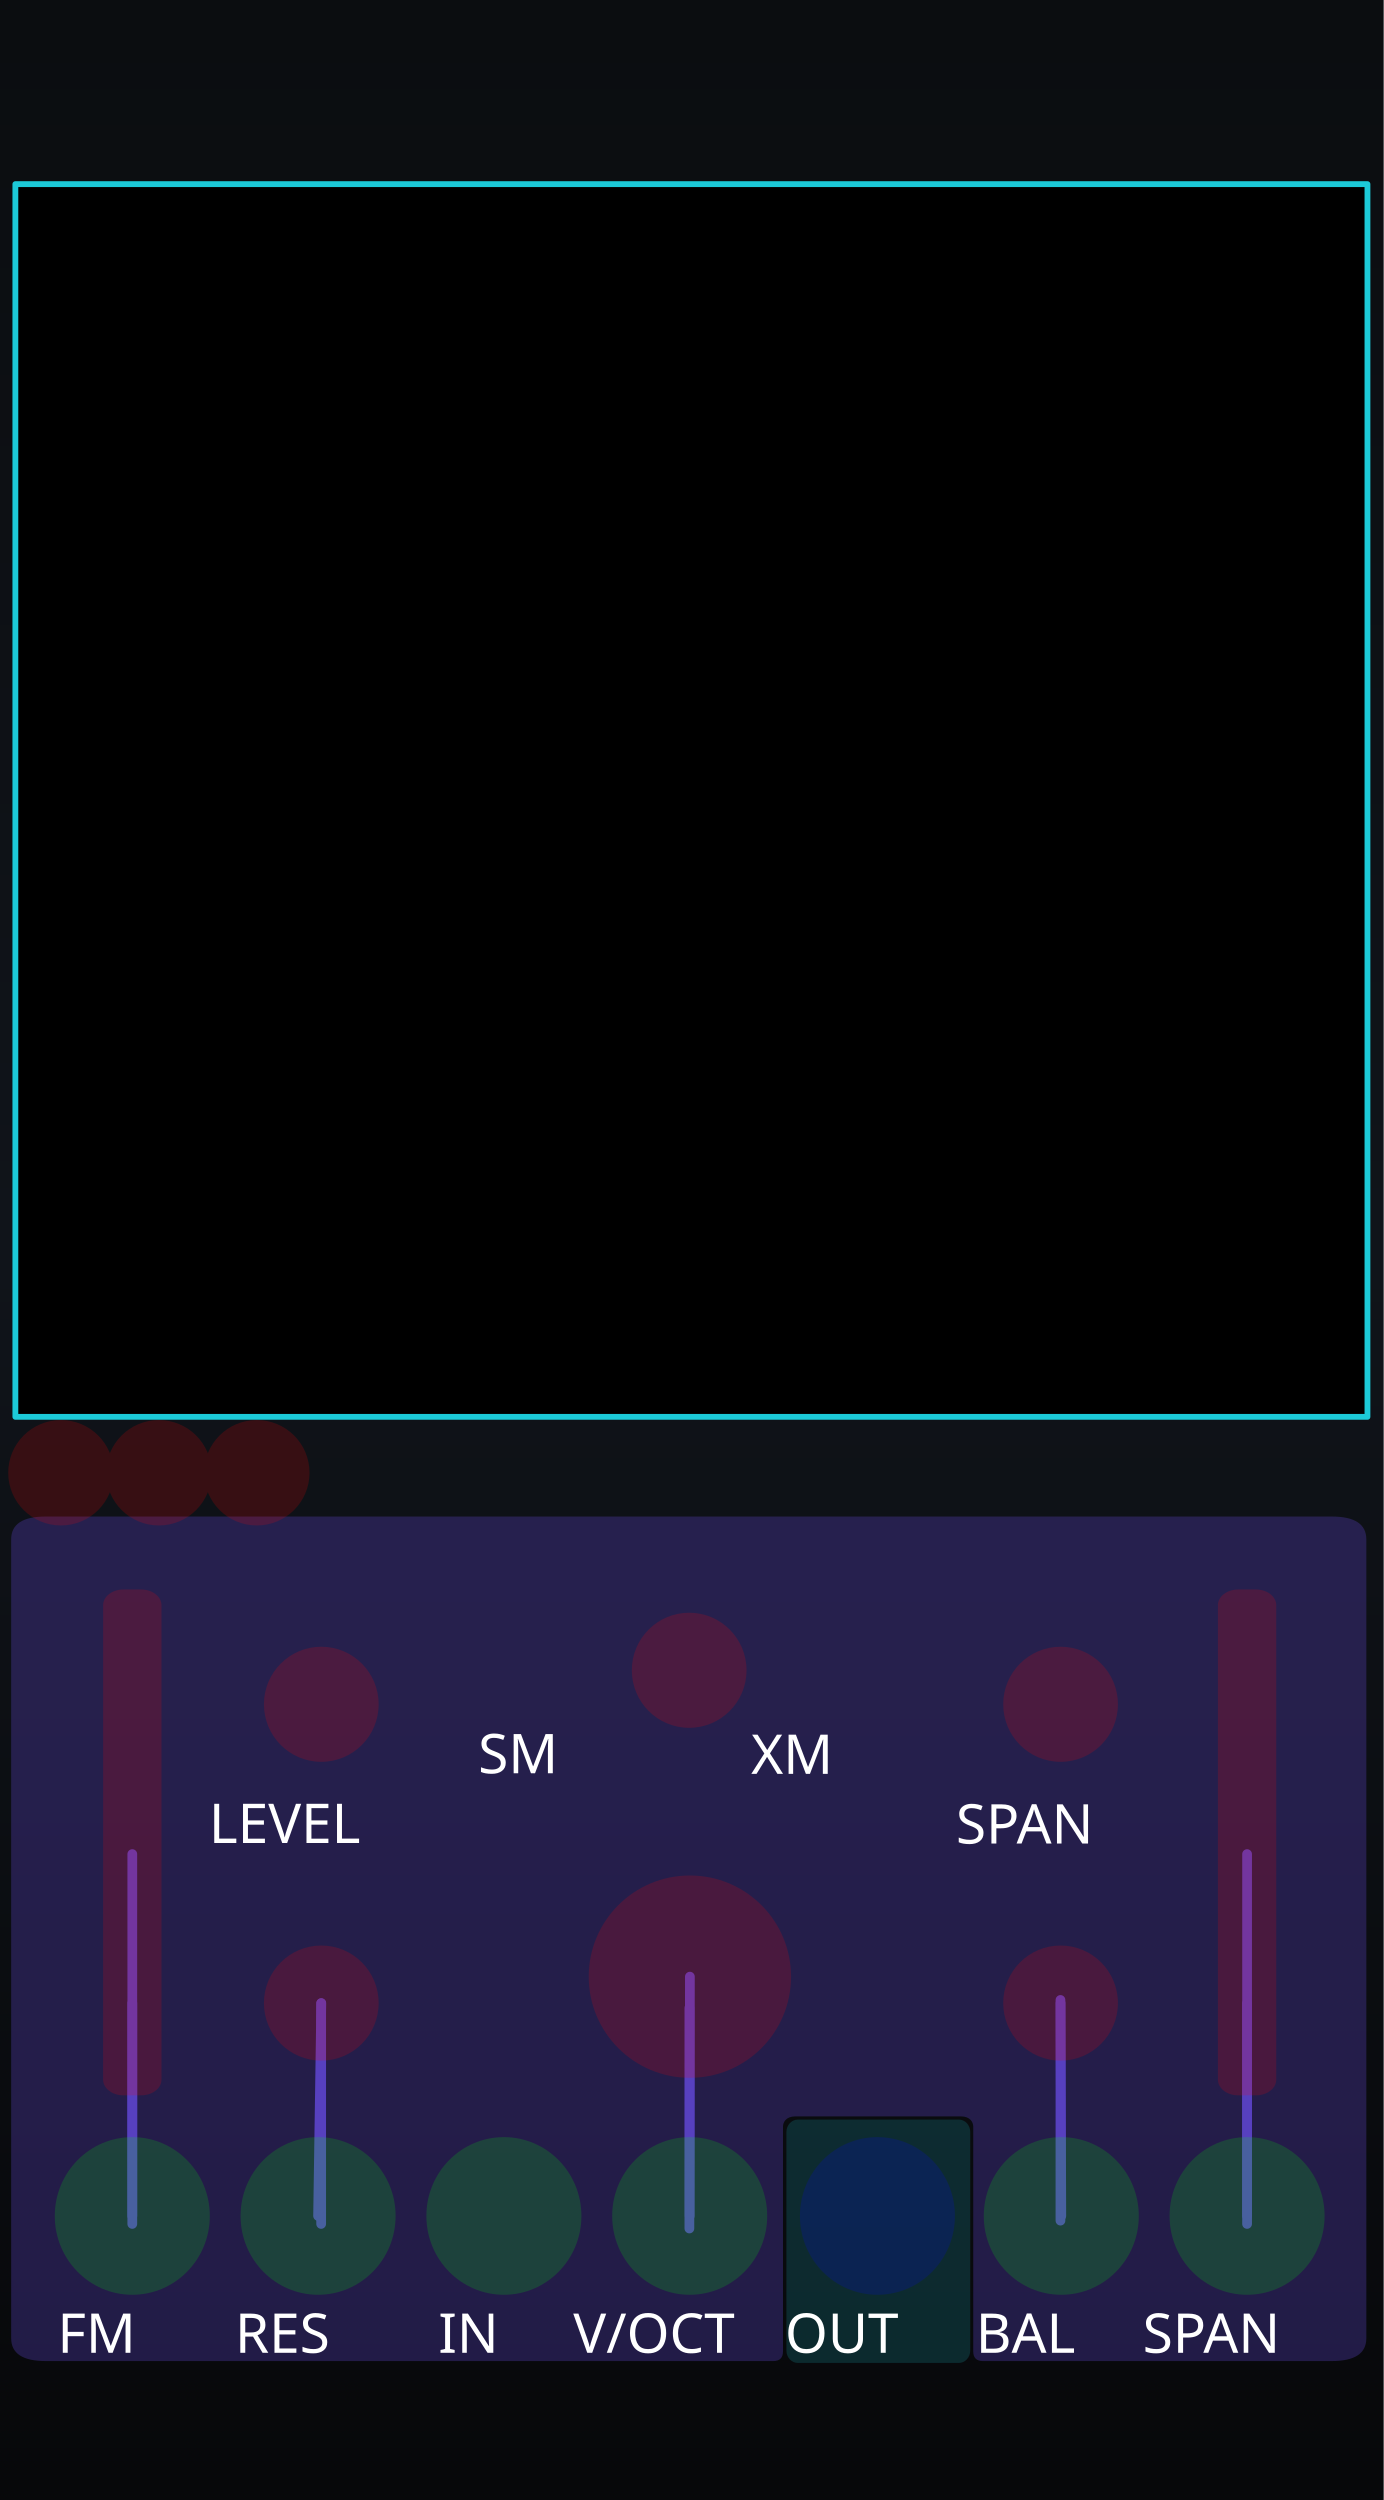
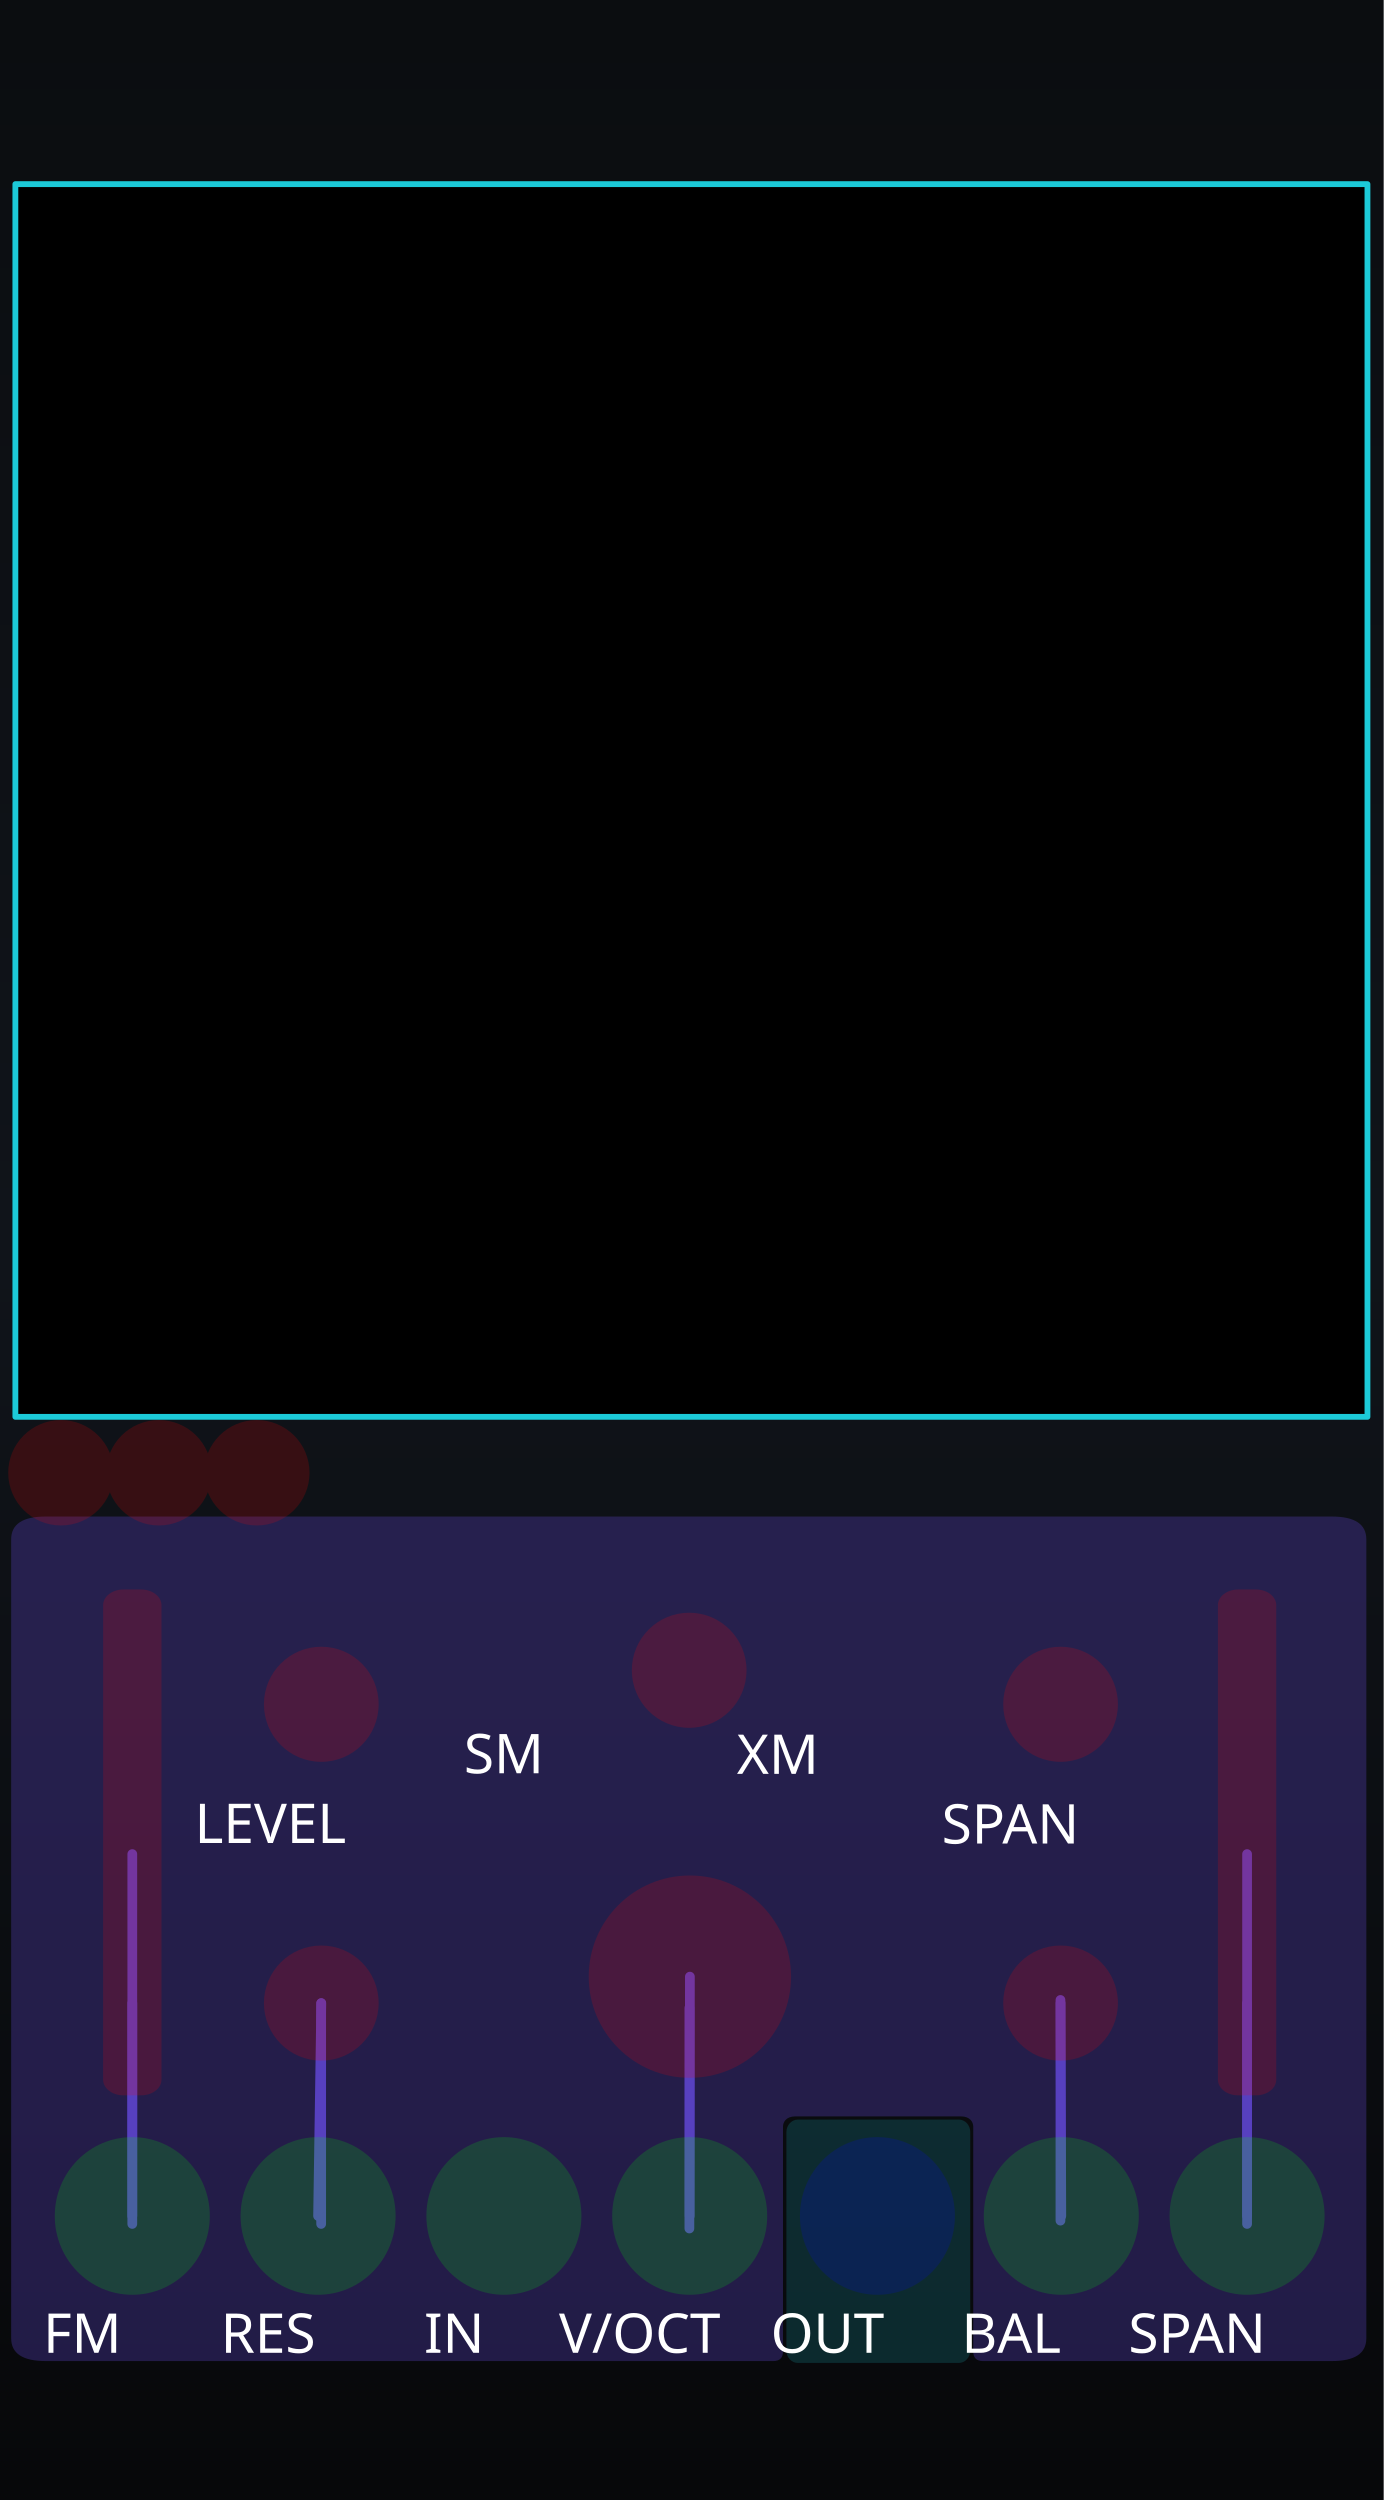
<svg xmlns="http://www.w3.org/2000/svg" xmlns:xlink="http://www.w3.org/1999/xlink" version="1.2" width="71.12mm" height="128.5mm" viewBox="0 0 7112 12850" preserveAspectRatio="xMidYMid" fill-rule="evenodd" stroke-width="28.222" stroke-linejoin="round" xml:space="preserve" id="svg488">
  <defs id="defs1">
    <linearGradient id="linearGradient22">
      <stop style="stop-color:#7a5cff;stop-opacity:1;" offset="0" id="stop22" />
      <stop style="stop-color:#1cccd9;stop-opacity:1;" offset="1" id="stop23" />
    </linearGradient>
    <linearGradient id="linearGradient20">
      <stop style="stop-color:#795cff;stop-opacity:1;" offset="0" id="stop20" />
      <stop style="stop-color:#1cccd9;stop-opacity:1;" offset="1" id="stop21" />
    </linearGradient>
    <linearGradient id="linearGradient16" x1="0" y1="0" x2="0" y2="1">
      <stop offset="0" stop-color="#1ccad8" stop-opacity="0.65" id="stop15" style="stop-color:#1ccad8;stop-opacity:1;" />
      <stop offset="1" stop-color="#7a5cff" stop-opacity="0.65" id="stop16" style="stop-color:#7a5cff;stop-opacity:1;" />
    </linearGradient>
    <linearGradient id="linearGradient14" x1="0" y1="0" x2="0" y2="1">
      <stop offset="0" stop-color="#1ccad8" stop-opacity="0.65" id="stop13" style="stop-color:#1ccad8;stop-opacity:1;" />
      <stop offset="1" stop-color="#7a5cff" stop-opacity="0.65" id="stop14" style="stop-color:#7a5cff;stop-opacity:1;" />
    </linearGradient>
    <linearGradient id="linearGradient12" x1="0" y1="0" x2="0" y2="1">
      <stop offset="0" stop-color="#1ccad8" stop-opacity="0.65" id="stop11" style="stop-color:#6140bf;stop-opacity:1;" />
      <stop offset="1" stop-color="#7a5cff" stop-opacity="0.65" id="stop12" />
    </linearGradient>
    <linearGradient id="bgGrad" x1="1108.886" y1="886.881" x2="1108.886" y2="12348.43" gradientTransform="matrix(0.6225417,0,0,1.124423,295.8546,0)" gradientUnits="userSpaceOnUse">
      <stop offset="0%" stop-color="#0b0d10" id="stop1" />
      <stop offset="50%" stop-color="#10141a" id="stop2" />
      <stop offset="100%" stop-color="#07080a" id="stop3" />
    </linearGradient>
    <linearGradient id="panelSheen" x1="1258.49" y1="999.764" x2="1258.49" y2="12199.481" gradientTransform="scale(0.8869218,1.127495)" gradientUnits="userSpaceOnUse">
      <stop offset="0%" stop-color="#ffffff" stop-opacity="0.1" id="stop4" />
      <stop offset="15%" stop-color="#ffffff" stop-opacity="0.02" id="stop5" />
      <stop offset="50%" stop-color="#ffffff" stop-opacity="0.0" id="stop6" />
      <stop offset="85%" stop-color="#ffffff" stop-opacity="0.02" id="stop7" />
      <stop offset="100%" stop-color="#ffffff" stop-opacity="0.1" id="stop8" />
    </linearGradient>
    <linearGradient id="accentGrad" x1="0" y1="0" x2="0" y2="1">
      <stop offset="0%" stop-color="#1ccad8" stop-opacity="0.65" id="stop9" />
      <stop offset="100%" stop-color="#7a5cff" stop-opacity="0.65" id="stop10" />
    </linearGradient>
    <linearGradient id="oceanWaveGrad" x1="0" y1="0" x2="1" y2="1" gradientUnits="objectBoundingBox">
      <stop offset="0%" stop-color="#55dbff" id="stop_wave_1" />
      <stop offset="55%" stop-color="#1496df" id="stop_wave_2" />
      <stop offset="100%" stop-color="#182682" id="stop_wave_3" />
    </linearGradient>
    <linearGradient xlink:href="#oceanWaveGrad" id="linearGradient10" gradientUnits="userSpaceOnUse" x1="-323.577" y1="-103.933" x2="723.812" y2="943.456" gradientTransform="matrix(-1.435811,0,0,0.6964705,8750,12953.568)" />
    <linearGradient xlink:href="#oceanWaveGrad" id="linearGradient11" gradientUnits="userSpaceOnUse" x1="-323.577" y1="-103.933" x2="723.812" y2="943.456" gradientTransform="matrix(1.435811,0,0,0.6964705,3420,12953.568)" />
    <linearGradient xlink:href="#linearGradient22" id="linearGradient500" gradientUnits="userSpaceOnUse" x1="5355.919" y1="1516.234" x2="6904.773" y2="1512.3" gradientTransform="matrix(0.9969081,0,0,0.9969081,-2554.784,-888.2671)" />
    <linearGradient xlink:href="#linearGradient20" id="linearGradient300" gradientUnits="userSpaceOnUse" gradientTransform="matrix(1.390218,0,0,1.390218,-5190.496,-5161.559)" x1="5486.824" y1="12735.478" x2="7088.807" y2="12738.298" spreadMethod="pad" />
  </defs>
  <g id="panel_art" style="display:inline">
    <g id="Background_Rect" style="display:inline" transform="matrix(0.9967357,0,0,0.9970803,-982.9628,-994.3174)">
      <rect x="986.182" y="997.229" width="7135.292" height="12887.627" rx="0" ry="0" fill="url(#bgGrad)" id="black_background" style="display:inline;fill:url(#bgGrad);stroke-width:23.612" />
      <g id="waves_layer" style="display:none;opacity:0.5" transform="matrix(1.003275,0,0,1.002928,-542.8062,1140.107)">
        <g id="branding_wave_left" transform="matrix(1.72,0,0,1.72,2416.919,11996.75)" style="display:inline">
          <path style="fill:#4995ec" d="m 0,413.249 c 0,0 99.571,-7.286 135.999,-84.999 36.428,-77.713 30.357,-229.499 207.642,-229.499 38.871,0 81.438,18.386 104.731,34.602 116.875,81.362 61.625,248.326 -75.589,205.523 0,0 49.786,-2.125 49.786,-67.697 0,-65.572 -82.091,-75.285 -94.714,-20.643 -8.992,38.927 -3.643,156.643 167.571,162.713" id="path149" />
          <path style="fill:#7a5cff" d="m 372.784,338.875 c 42.5,0 125.678,-65.875 75.213,-144.378 C 412.71,139.6 316.321,128.5 247.714,197.107 179.179,265.642 219.7,398.411 0.644,413.201 9.193,412.412 101.283,402.321 136,328.25 172.429,250.536 166.357,98.751 343.642,98.751 c 38.869,0 81.43,18.384 104.731,34.607 116.874,81.357 61.625,248.321 -75.589,205.517 z" id="path151" />
          <path style="fill:#1cccd9" d="M 495.426,413.249 H 268.433 C 242.935,402.664 232.851,365.455 246.5,310.035 c 15.166,-61.576 44.686,-94.762 88.642,-101.999 26.411,-4.347 46.895,4.299 59.973,12.945 -25.087,-13.418 -59.464,-4.238 -67.259,29.556 -8.998,38.929 -3.644,156.641 167.57,162.712 z" id="path155" />
        </g>
        <g id="branding_wave_right" transform="matrix(-1.72,0,0,1.72,7743.074,11996.75)" style="display:inline">
          <path style="fill:#4995ec" d="m 0,413.249 c 0,0 99.571,-7.286 135.999,-84.999 36.428,-77.713 30.357,-229.499 207.642,-229.499 38.871,0 81.438,18.386 104.731,34.602 116.875,81.362 61.625,248.326 -75.589,205.523 0,0 49.786,-2.125 49.786,-67.697 0,-65.572 -82.091,-75.285 -94.714,-20.643 -8.992,38.927 -3.643,156.643 167.571,162.713" id="path158" />
          <path style="fill:#7a5cff" d="m 372.784,338.875 c 42.5,0 125.678,-65.875 75.213,-144.378 C 412.71,139.6 316.321,128.5 247.714,197.107 179.179,265.642 219.7,398.411 0.644,413.201 9.193,412.412 101.283,402.321 136,328.25 172.429,250.536 166.357,98.751 343.642,98.751 c 38.869,0 81.43,18.384 104.731,34.607 116.874,81.357 61.625,248.321 -75.589,205.517 z" id="path160" />
          <path style="fill:#1cccd9" d="M 495.426,413.249 H 268.433 C 242.935,402.664 232.851,365.455 246.5,310.035 c 15.166,-61.576 44.686,-94.762 88.642,-101.999 26.411,-4.347 46.895,4.299 59.973,12.945 -25.087,-13.418 -59.464,-4.238 -67.259,29.556 -8.998,38.929 -3.644,156.641 167.57,162.712 z" id="path164" />
        </g>
      </g>
      <rect x="1096.182" y="1107.229" width="9973.273" height="12667.627" rx="210" ry="210" fill="none" stroke="#ffffff" stroke-opacity="0.1" stroke-width="60" id="gray_outline" style="display:none;stroke:#3c3f42;stroke-opacity:1" />
      <path d="M 1397.123,1952.244 H 7648.753" stroke="url(#accentGrad)" stroke-width="40.878" stroke-linecap="round" opacity="0.55" fill="none" id="top_horizontal_line" style="display:none;opacity:1;stroke:#5740bf;stroke-opacity:1" />
    </g>
    <path d="m 679.961,11431.042 0.078,-1134.188" stroke="url(#accentGrad)" stroke-width="40.708" stroke-linecap="round" opacity="0.55" fill="none" id="fm_line" style="display:inline;opacity:1;stroke:#5740bf;stroke-width:50;stroke-dasharray:none;stroke-opacity:1" />
    <path d="m 6409.959,11431.042 0.078,-1134.188" stroke="url(#accentGrad)" stroke-width="40.708" stroke-linecap="round" opacity="0.55" fill="none" id="span_line" style="display:inline;opacity:1;stroke:#5740bf;stroke-width:50;stroke-dasharray:none;stroke-opacity:1" />
    <path d="m 3543.453,11454.444 0.078,-1134.188" stroke="url(#accentGrad)" stroke-width="40.708" stroke-linecap="round" opacity="0.55" fill="none" id="freq_line" style="display:inline;opacity:1;stroke:#5740bf;stroke-opacity:1;stroke-width:50;stroke-dasharray:none" />
    <path d="m 1650.754,11431.042 0.078,-1134.188" stroke="url(#accentGrad)" stroke-width="40.708" stroke-linecap="round" opacity="0.55" fill="none" id="res_line" style="display:inline;stroke:#5740bf;stroke-opacity:1;opacity:1;stroke-width:50;stroke-dasharray:none" />
    <path d="m 5450.754,11413.942 0.078,-1134.188" stroke="url(#accentGrad)" stroke-width="40.708" stroke-linecap="round" opacity="0.55" fill="none" id="bal_line" style="display:inline;stroke:#5740bf;stroke-opacity:1;opacity:1;stroke-width:50;stroke-dasharray:none" />
    <g id="slider_ticks" style="display:none;fill:none;stroke:#ffffff;stroke-width:50;stroke-linecap:round;stroke-linejoin:round;stroke-opacity:0.72;stroke-dasharray:none">
      <g id="left-ticks" style="stroke-width:50;stroke-dasharray:none">
        <g id="g24" transform="translate(90)" style="stroke-width:50;stroke-dasharray:none">
          <line x1="700" y1="8350" x2="890" y2="8350" id="line1" style="stroke-width:50;stroke-dasharray:none" />
          <line x1="700" y1="8612.223" x2="865" y2="8612.223" id="line2" style="stroke-width:50;stroke-dasharray:none" />
          <line x1="700" y1="8874.444" x2="840" y2="8874.444" id="line3" style="stroke-width:50;stroke-dasharray:none" />
          <line x1="700" y1="9136.667" x2="815" y2="9136.667" id="line4" style="stroke-width:50;stroke-dasharray:none" />
          <line x1="700" y1="9398.889" x2="790" y2="9398.889" id="line5" style="stroke-width:50;stroke-dasharray:none" />
        </g>
        <g id="g23" transform="translate(-90)" style="stroke-width:50;stroke-dasharray:none">
          <line x1="570" y1="9661.111" x2="660" y2="9661.111" id="line6" style="stroke-width:50;stroke-dasharray:none" />
          <line x1="545" y1="9923.333" x2="660" y2="9923.333" id="line7" style="stroke-width:50;stroke-dasharray:none" />
          <line x1="520" y1="10185.556" x2="660" y2="10185.556" id="line8" style="stroke-width:50;stroke-dasharray:none" />
          <line x1="495" y1="10447.777" x2="660" y2="10447.777" id="line9" style="stroke-width:50;stroke-dasharray:none" />
          <line x1="470" y1="10710" x2="660" y2="10710" id="line10" style="stroke-width:50;stroke-dasharray:none" />
        </g>
      </g>
      <g id="right-ticks" style="stroke-width:50;stroke-dasharray:none">
        <g id="g22" transform="translate(90)" style="stroke-width:50;stroke-dasharray:none">
          <line x1="6422" y1="8350" x2="6612" y2="8350" id="line11" style="stroke-width:50;stroke-dasharray:none" />
          <line x1="6422" y1="8612.223" x2="6587" y2="8612.223" id="line12" style="stroke-width:50;stroke-dasharray:none" />
          <line x1="6422" y1="8874.444" x2="6562" y2="8874.444" id="line13" style="stroke-width:50;stroke-dasharray:none" />
          <line x1="6422" y1="9136.667" x2="6537" y2="9136.667" id="line14" style="stroke-width:50;stroke-dasharray:none" />
          <line x1="6422" y1="9398.889" x2="6512" y2="9398.889" id="line15" style="stroke-width:50;stroke-dasharray:none" />
        </g>
        <g id="g21" transform="translate(-90)" style="stroke-width:50;stroke-dasharray:none">
          <line x1="6292" y1="9661.111" x2="6382" y2="9661.111" id="line16" style="stroke-width:50;stroke-dasharray:none" />
          <line x1="6267" y1="9923.333" x2="6382" y2="9923.333" id="line17" style="stroke-width:50;stroke-dasharray:none" />
          <line x1="6242" y1="10185.556" x2="6382" y2="10185.556" id="line18" style="stroke-width:50;stroke-dasharray:none" />
          <line x1="6217" y1="10447.777" x2="6382" y2="10447.777" id="line19" style="stroke-width:50;stroke-dasharray:none" />
          <line x1="6192" y1="10710" x2="6382" y2="10710" id="line20" style="stroke-width:50;stroke-dasharray:none" />
        </g>
      </g>
    </g>
    <rect x="3974.658" y="10837.059" width="1077.783" height="1338.383" rx="73.679" ry="73.546" fill="#000000" opacity="0.1" stroke="#ffffff" stroke-opacity="0.06" stroke-width="45.117" id="outputs" style="display:none;opacity:1;fill:#000000;fill-opacity:1;stroke:none" />
    <g id="glass" style="display:inline">
      <g id="glass_input">
        <path d="M 235.312,7794.999 H 6845.016 c 118.627,0 177.94,39.155 177.94,117.466 v 4105.927 c 0,78.311 -59.313,117.466 -177.94,117.466 H 5052.403 c -33.333,0 -50,-16.667 -50,-50 V 10930.6 c 0,-21.561 -14.584,-52.337 -63.703,-52.337 h -850.4 c -49.12,0 -63.68,30.776 -63.68,52.337 v 1155.259 c 0,33.333 -16.667,50 -50,50 H 235.312 c -118.627,0 -177.941,-39.155 -177.941,-117.466 V 7912.466 c 0,-78.311 59.314,-117.466 177.941,-117.466 z" fill="#000000" opacity="0.1" stroke="#ffffff" stroke-opacity="0.06" stroke-width="43.342" id="inputs" style="display:inline;opacity:0.33;fill:#5740bf;fill-opacity:1;stroke:none" />
      </g>
      <g id="glass_output">
        <rect x="4042.172" y="10894.673" width="944.953" height="1250.9" rx="58.695" ry="63.93" fill="#000000" opacity="0.1" stroke="#ffffff" stroke-opacity="0.06" stroke-width="40.431" id="outputs-3" style="display:inline;opacity:0.33;fill:#1cccd9;fill-opacity:0.502;stroke:none;stroke-opacity:0.33" />
      </g>
    </g>
  </g>
  <g id="labels" style="display:inline">
    <text id="reworked_module_title_text" x="3541.449" y="447.278" style="font-style:normal;font-variant:normal;font-weight:normal;font-stretch:normal;font-size:529.167px;font-family:Rubik;-inkscape-font-specification:'Rubik, @wght=600';font-variant-ligatures:normal;font-variant-caps:normal;font-variant-numeric:normal;font-variant-east-asian:normal;font-variation-settings:'wght' 600;dominant-baseline:middle;text-anchor:middle;display:none;fill:url(#linearGradient500);stroke-width:28.135" xml:space="preserve">
      <tspan id="tspan1" x="3541.449" y="447.278" style="fill:url(#linearGradient500)">Bifurx</tspan>
    </text>
    <text id="reworked_LEVIATHAN_LOGO" x="3554.096" y="12598.223" style="font-style:normal;font-variant:normal;font-weight:normal;font-stretch:normal;font-size:635px;font-family:Ancient;-inkscape-font-specification:'Ancient, Normal';font-variant-ligatures:normal;font-variant-caps:normal;font-variant-numeric:normal;font-variant-east-asian:normal;dominant-baseline:middle;text-anchor:middle;display:none;fill:url(#linearGradient300);fill-rule:evenodd;stroke-width:37.088" xml:space="preserve">Leviathan</text>
    <text id="reworked_module_description" x="3555.26" y="815.194" style="font-style:normal;font-variant:normal;font-weight:normal;font-stretch:normal;font-size:211.667px;font-family:Rubik;-inkscape-font-specification:'Rubik, @wght=400';font-variant-ligatures:normal;font-variant-caps:normal;font-variant-numeric:normal;font-variant-east-asian:normal;font-variation-settings:'wght' 400;dominant-baseline:middle;text-anchor:middle;display:none;fill:#ffffff" xml:space="preserve">
      <tspan id="tspan2" x="3555.26" y="815.194">filter</tspan>
    </text>
-     <text id="signal_in" x="2591.384" y="11995.578" style="font-style:normal;font-variant:normal;font-weight:normal;font-stretch:normal;font-size:282.223px;font-family:Rubik;-inkscape-font-specification:'Rubik, @wght=400';font-variant-ligatures:normal;font-variant-caps:normal;font-variant-numeric:normal;font-variant-east-asian:normal;font-variation-settings:'wght' 400;dominant-baseline:middle;text-anchor:middle;display:inline;fill:#ffffff" xml:space="preserve">
-       <tspan id="tspan45" x="2591.384" y="11995.578">IN</tspan>
-     </text>
-     <text id="reso_cv_label" x="1634.999" y="11995.578" style="font-style:normal;font-variant:normal;font-weight:normal;font-stretch:normal;font-size:282.223px;font-family:Rubik;-inkscape-font-specification:'Rubik, @wght=400';font-variant-ligatures:normal;font-variant-caps:normal;font-variant-numeric:normal;font-variant-east-asian:normal;font-variation-settings:'wght' 400;dominant-baseline:middle;text-anchor:middle;display:inline;fill:#ffffff" xml:space="preserve">
-       <tspan id="tspan44" x="1634.999" y="11995.578">RES</tspan>
-     </text>
-     <text id="level_lbl" x="1646.741" y="9375.219" style="font-style:normal;font-variant:normal;font-weight:normal;font-stretch:normal;font-size:282.223px;font-family:Rubik;-inkscape-font-specification:'Rubik, @wght=400';font-variant-ligatures:normal;font-variant-caps:normal;font-variant-numeric:normal;font-variant-east-asian:normal;font-variation-settings:'wght' 400;dominant-baseline:middle;text-anchor:middle;display:inline;fill:#ffffff" xml:space="preserve">
-       <tspan id="tspan43" x="1646.741" y="9375.219">LEVEL</tspan>
-     </text>
-     <text id="span_lbl" x="5450.189" y="9378" style="font-style:normal;font-variant:normal;font-weight:normal;font-stretch:normal;font-size:282.223px;font-family:Rubik;-inkscape-font-specification:'Rubik, @wght=400';font-variant-ligatures:normal;font-variant-caps:normal;font-variant-numeric:normal;font-variant-east-asian:normal;font-variation-settings:'wght' 400;dominant-baseline:middle;text-anchor:middle;display:inline;fill:#ffffff" xml:space="preserve">
-       <tspan id="tspan50" x="5450.189" y="9378">SPAN</tspan>
-     </text>
-     <text id="fm_cv_label" x="679.998" y="11995.578" style="font-style:normal;font-variant:normal;font-weight:normal;font-stretch:normal;font-size:282.223px;font-family:Rubik;-inkscape-font-specification:'Rubik, @wght=400';font-variant-ligatures:normal;font-variant-caps:normal;font-variant-numeric:normal;font-variant-east-asian:normal;font-variation-settings:'wght' 400;dominant-baseline:middle;text-anchor:middle;display:inline;fill:#ffffff" xml:space="preserve">
-       <tspan id="tspan_fm" x="679.998" y="11995.578">FM</tspan>
-     </text>
-     <text id="voct_label" x="3544.999" y="11995.578" style="font-style:normal;font-variant:normal;font-weight:normal;font-stretch:normal;font-size:282.223px;font-family:Rubik;-inkscape-font-specification:'Rubik, @wght=400';font-variant-ligatures:normal;font-variant-caps:normal;font-variant-numeric:normal;font-variant-east-asian:normal;font-variation-settings:'wght' 400;dominant-baseline:middle;text-anchor:middle;display:inline;fill:#ffffff" xml:space="preserve">
-       <tspan id="tspan46" x="3544.999" y="11995.578">V/OCT</tspan>
-     </text>
-     <text id="span_cv_label" x="6409.998" y="11995.578" style="font-style:normal;font-variant:normal;font-weight:normal;font-stretch:normal;font-size:282.223px;font-family:Rubik;-inkscape-font-specification:'Rubik, @wght=400';font-variant-ligatures:normal;font-variant-caps:normal;font-variant-numeric:normal;font-variant-east-asian:normal;font-variation-settings:'wght' 400;dominant-baseline:middle;text-anchor:middle;display:inline;fill:#ffffff" xml:space="preserve">
-       <tspan id="tspan49" x="6409.998" y="11995.578">SPAN</tspan>
-     </text>
-     <text id="balance_cv_label" x="5454.998" y="11995.578" style="font-style:normal;font-variant:normal;font-weight:normal;font-stretch:normal;font-size:282.223px;font-family:Rubik;-inkscape-font-specification:'Rubik, @wght=400';font-variant-ligatures:normal;font-variant-caps:normal;font-variant-numeric:normal;font-variant-east-asian:normal;font-variation-settings:'wght' 400;dominant-baseline:middle;text-anchor:middle;display:inline;fill:#ffffff" xml:space="preserve">
-       <tspan id="tspan48" x="5454.998" y="11995.578">BAL</tspan>
-     </text>
-     <text id="signal_out" x="4509.998" y="11995.578" style="font-style:normal;font-variant:normal;font-weight:normal;font-stretch:normal;font-size:282.223px;font-family:Rubik;-inkscape-font-specification:'Rubik, @wght=400';font-variant-ligatures:normal;font-variant-caps:normal;font-variant-numeric:normal;font-variant-east-asian:normal;font-variation-settings:'wght' 400;dominant-baseline:middle;text-anchor:middle;display:inline;fill:#ffffff" xml:space="preserve">
-       <tspan id="tspan47" x="4509.998" y="11995.578">OUT</tspan>
-     </text>
-     <text id="sm_lbl" x="2846.76" y="9016.75" style="font-style:normal;font-variant:normal;font-weight:normal;font-stretch:normal;font-size:282.222px;font-family:Rubik;-inkscape-font-specification:'Rubik, @wght=400';font-variant-ligatures:normal;font-variant-caps:normal;font-variant-numeric:normal;font-variant-east-asian:normal;font-variation-settings:'wght' 400;dominant-baseline:middle;text-anchor:middle;display:inline;fill:#ffffff" xml:space="preserve">
-       <tspan id="tspan60" x="2846.76" y="9016.75">SM</tspan>
-     </text>
-     <text id="xm_lbl" x="4254.692" y="9019.895" style="font-style:normal;font-variant:normal;font-weight:normal;font-stretch:normal;font-size:282.222px;font-family:Rubik;-inkscape-font-specification:'Rubik, @wght=400';font-variant-ligatures:normal;font-variant-caps:normal;font-variant-numeric:normal;font-variant-east-asian:normal;font-variation-settings:'wght' 400;dominant-baseline:middle;text-anchor:middle;display:inline;fill:#ffffff" xml:space="preserve">
-       <tspan id="tspan61" x="4254.692" y="9019.895">XM</tspan>
-     </text>
+     <g id="theme_text">
+       <text id="signal_in" x="2591.384" y="11995.578" style="font-style:normal;font-variant:normal;font-weight:normal;font-stretch:normal;font-size:282.223px;font-family:Rubik;-inkscape-font-specification:'Rubik, @wght=400';font-variant-ligatures:normal;font-variant-caps:normal;font-variant-numeric:normal;font-variant-east-asian:normal;font-variation-settings:'wght' 400;dominant-baseline:middle;text-anchor:middle;display:inline;fill:#ffffff" xml:space="preserve">
+         <tspan id="tspan45" x="2591.384" y="11995.578">IN</tspan>
+       </text>
+       <text id="reso_cv_label" x="1634.999" y="11995.578" style="font-style:normal;font-variant:normal;font-weight:normal;font-stretch:normal;font-size:282.223px;font-family:Rubik;-inkscape-font-specification:'Rubik, @wght=400';font-variant-ligatures:normal;font-variant-caps:normal;font-variant-numeric:normal;font-variant-east-asian:normal;font-variation-settings:'wght' 400;dominant-baseline:middle;text-anchor:middle;display:inline;fill:#ffffff" xml:space="preserve">
+         <tspan id="tspan44" x="1634.999" y="11995.578">RES</tspan>
+       </text>
+       <text id="level_lbl" x="1646.741" y="9375.219" style="font-style:normal;font-variant:normal;font-weight:normal;font-stretch:normal;font-size:282.223px;font-family:Rubik;-inkscape-font-specification:'Rubik, @wght=400';font-variant-ligatures:normal;font-variant-caps:normal;font-variant-numeric:normal;font-variant-east-asian:normal;font-variation-settings:'wght' 400;dominant-baseline:middle;text-anchor:middle;display:inline;fill:#ffffff" xml:space="preserve">
+         <tspan id="tspan43" x="1646.741" y="9375.219">LEVEL</tspan>
+       </text>
+       <text id="span_lbl" x="5450.189" y="9378" style="font-style:normal;font-variant:normal;font-weight:normal;font-stretch:normal;font-size:282.223px;font-family:Rubik;-inkscape-font-specification:'Rubik, @wght=400';font-variant-ligatures:normal;font-variant-caps:normal;font-variant-numeric:normal;font-variant-east-asian:normal;font-variation-settings:'wght' 400;dominant-baseline:middle;text-anchor:middle;display:inline;fill:#ffffff" xml:space="preserve">
+         <tspan id="tspan50" x="5450.189" y="9378">SPAN</tspan>
+       </text>
+       <text id="fm_cv_label" x="679.998" y="11995.578" style="font-style:normal;font-variant:normal;font-weight:normal;font-stretch:normal;font-size:282.223px;font-family:Rubik;-inkscape-font-specification:'Rubik, @wght=400';font-variant-ligatures:normal;font-variant-caps:normal;font-variant-numeric:normal;font-variant-east-asian:normal;font-variation-settings:'wght' 400;dominant-baseline:middle;text-anchor:middle;display:inline;fill:#ffffff" xml:space="preserve">
+         <tspan id="tspan_fm" x="679.998" y="11995.578">FM</tspan>
+       </text>
+       <text id="voct_label" x="3544.999" y="11995.578" style="font-style:normal;font-variant:normal;font-weight:normal;font-stretch:normal;font-size:282.223px;font-family:Rubik;-inkscape-font-specification:'Rubik, @wght=400';font-variant-ligatures:normal;font-variant-caps:normal;font-variant-numeric:normal;font-variant-east-asian:normal;font-variation-settings:'wght' 400;dominant-baseline:middle;text-anchor:middle;display:inline;fill:#ffffff" xml:space="preserve">
+         <tspan id="tspan46" x="3544.999" y="11995.578">V/OCT</tspan>
+       </text>
+       <text id="span_cv_label" x="6409.998" y="11995.578" style="font-style:normal;font-variant:normal;font-weight:normal;font-stretch:normal;font-size:282.223px;font-family:Rubik;-inkscape-font-specification:'Rubik, @wght=400';font-variant-ligatures:normal;font-variant-caps:normal;font-variant-numeric:normal;font-variant-east-asian:normal;font-variation-settings:'wght' 400;dominant-baseline:middle;text-anchor:middle;display:inline;fill:#ffffff" xml:space="preserve">
+         <tspan id="tspan49" x="6409.998" y="11995.578">SPAN</tspan>
+       </text>
+       <text id="balance_cv_label" x="5454.998" y="11995.578" style="font-style:normal;font-variant:normal;font-weight:normal;font-stretch:normal;font-size:282.223px;font-family:Rubik;-inkscape-font-specification:'Rubik, @wght=400';font-variant-ligatures:normal;font-variant-caps:normal;font-variant-numeric:normal;font-variant-east-asian:normal;font-variation-settings:'wght' 400;dominant-baseline:middle;text-anchor:middle;display:inline;fill:#ffffff" xml:space="preserve">
+         <tspan id="tspan48" x="5454.998" y="11995.578">BAL</tspan>
+       </text>
+       <text id="signal_out" x="4509.998" y="11995.578" style="font-style:normal;font-variant:normal;font-weight:normal;font-stretch:normal;font-size:282.223px;font-family:Rubik;-inkscape-font-specification:'Rubik, @wght=400';font-variant-ligatures:normal;font-variant-caps:normal;font-variant-numeric:normal;font-variant-east-asian:normal;font-variation-settings:'wght' 400;dominant-baseline:middle;text-anchor:middle;display:inline;fill:#ffffff" xml:space="preserve">
+         <tspan id="tspan47" x="4509.998" y="11995.578">OUT</tspan>
+       </text>
+       <text id="sm_lbl" x="2846.76" y="9016.75" style="font-style:normal;font-variant:normal;font-weight:normal;font-stretch:normal;font-size:282.222px;font-family:Rubik;-inkscape-font-specification:'Rubik, @wght=400';font-variant-ligatures:normal;font-variant-caps:normal;font-variant-numeric:normal;font-variant-east-asian:normal;font-variation-settings:'wght' 400;dominant-baseline:middle;text-anchor:middle;display:inline;fill:#ffffff" xml:space="preserve">
+         <tspan id="tspan60" x="2846.76" y="9016.75">SM</tspan>
+       </text>
+       <text id="xm_lbl" x="4254.692" y="9019.895" style="font-style:normal;font-variant:normal;font-weight:normal;font-stretch:normal;font-size:282.222px;font-family:Rubik;-inkscape-font-specification:'Rubik, @wght=400';font-variant-ligatures:normal;font-variant-caps:normal;font-variant-numeric:normal;font-variant-east-asian:normal;font-variation-settings:'wght' 400;dominant-baseline:middle;text-anchor:middle;display:inline;fill:#ffffff" xml:space="preserve">
+         <tspan id="tspan61" x="4254.692" y="9019.895">XM</tspan>
+       </text>
+     </g>
  </g>
  <g id="plasma_conduit_anchors" style="display:inline;fill:none;stroke:#5740bf;stroke-width:50;stroke-linecap:round;stroke-opacity:1">
    <path id="fm_conduit" d="M 679.999,11389.972 680,9530" />
    <path id="res_conduit" d="M 1651.444,10295.81 1634.999,11389.972" />
    <path id="voct_conduit" d="M 3544.999,11389.972 3546,10160" />
    <path id="balance_conduit" d="M 5451.323,10295.81 5454.998,11389.972" />
    <path id="span_conduit" d="M 6409.998,11389.972 6409.998,9530" />
  </g>
  <g id="components" style="display:inline;opacity:0.169">
    <ellipse style="display:inline;fill:#ff0000;fill-opacity:1;fill-rule:evenodd;stroke-width:30.901" id="MODE_LEFT_PARAM" cx="816.595" cy="7570.01" rx="270.933" ry="270.893" />
    <ellipse style="display:inline;fill:#ff0000;fill-opacity:1;fill-rule:evenodd;stroke-width:30.901" id="MODE_RIGHT_PARAM" cx="1320.033" cy="7570.01" rx="270.933" ry="270.893" />
    <ellipse style="display:inline;fill:#ff0000;fill-opacity:1;fill-rule:evenodd;stroke-width:30.901" id="MODE_MENU_BUTTON" cx="313.156" cy="7570.01" rx="270.933" ry="270.893" />
    <ellipse style="display:inline;fill:#ff0000;fill-opacity:1;fill-rule:evenodd;stroke-width:30.901" id="LEVEL_PARAM" cx="1651.444" cy="8760.012" rx="294.844" ry="295.81" />
    <ellipse style="display:inline;fill:#ff0000;fill-opacity:1;fill-rule:evenodd;stroke-width:30.901" id="RESO_PARAM" cx="1651.444" cy="10295.81" rx="294.844" ry="295.81" />
    <circle style="display:inline;fill:#ff0000;fill-opacity:1;fill-rule:evenodd;stroke-width:46" id="FREQ_PARAM" cx="3546" cy="10160" r="520" />
    <ellipse style="display:inline;fill:#ff0000;fill-opacity:1;fill-rule:evenodd;stroke-width:30.901" id="TITO_PARAM" cx="3542.344" cy="8585.21" rx="294.844" ry="295.81" />
    <ellipse style="display:inline;fill:#ff0000;fill-opacity:1;fill-rule:evenodd;stroke-width:30.901" id="SPAN_PARAM" cx="5451.344" cy="8760.01" rx="294.844" ry="295.81" />
    <ellipse style="display:inline;fill:#ff0000;fill-opacity:1;fill-rule:evenodd;stroke-width:30.901" id="BALANCE_PARAM" cx="5451.323" cy="10295.81" rx="294.844" ry="295.81" />
    <rect style="display:inline;fill:#ff0000;fill-opacity:1;fill-rule:evenodd;stroke-width:27.462" id="FM_AMT_PARAM" width="300" height="2600" x="530" y="8170" rx="103.846" ry="80.69" />
    <rect style="display:inline;fill:#ff0000;fill-opacity:1;fill-rule:evenodd;stroke-width:27.462" id="SPAN_CV_ATTEN_PARAM" width="300" height="2600" x="6259.998" y="8170" rx="103.846" ry="80.69" />
    <ellipse style="display:none;fill:#ff00ff;fill-opacity:1;fill-rule:evenodd;stroke-width:3.606" id="FM_AMT_LIGHT" cx="680" cy="7980.031" rx="114.987" ry="120.831" />
    <ellipse style="display:none;fill:#ff00ff;fill-opacity:1;fill-rule:evenodd;stroke-width:3.606" id="SPAN_CV_ATTEN_LIGHT" cx="6402" cy="7980.031" rx="114.987" ry="120.831" />
    <ellipse style="display:inline;fill:#00ff00;fill-opacity:1;fill-rule:evenodd;stroke-width:38.302" id="IN_INPUT" cx="2589.999" cy="11389.972" rx="398.399" ry="405.171" />
    <ellipse style="display:inline;fill:#00ff00;fill-opacity:1;fill-rule:evenodd;stroke-width:38.302" id="VOCT_INPUT" cx="3544.999" cy="11389.972" rx="398.399" ry="405.171" />
    <ellipse style="display:inline;fill:#00ff00;fill-opacity:1;fill-rule:evenodd;stroke-width:38.302" id="FM_INPUT" cx="679.999" cy="11389.972" rx="398.399" ry="405.171" />
    <ellipse style="display:inline;fill:#00ff00;fill-opacity:1;fill-rule:evenodd;stroke-width:38.302" id="RESO_CV_INPUT" cx="1634.999" cy="11389.972" rx="398.399" ry="405.171" />
    <ellipse style="display:inline;fill:#00ff00;fill-opacity:1;fill-rule:evenodd;stroke-width:38.302" id="BALANCE_CV_INPUT" cx="5454.998" cy="11389.972" rx="398.399" ry="405.171" />
    <ellipse style="display:inline;fill:#00ff00;fill-opacity:1;fill-rule:evenodd;stroke-width:38.302" id="SPAN_CV_INPUT" cx="6409.998" cy="11389.972" rx="398.399" ry="405.171" />
    <ellipse style="display:inline;fill:#0000ff;fill-opacity:1;fill-rule:evenodd;stroke-width:38.302" id="OUT_OUTPUT" cx="4509.998" cy="11389.972" rx="398.399" ry="405.171" />
  </g>
  <rect style="display:inline;opacity:1;fill:#000000;fill-opacity:1;fill-rule:nonzero;stroke:#1ccad8;stroke-width:29.928;stroke-linecap:round;stroke-linejoin:round;stroke-dasharray:none;stroke-opacity:1" id="SPECTRUM" width="6949.773" height="6336.099" x="78.962" y="946.437" ry="0" />
  <g id="perfect_wave_raster_anchors" style="display:none">
    <rect id="BIFURX_TOP_RASTER" x="0" y="0" width="7112" height="946.437" />
    <rect id="SPECTRUM_MODERN" x="78.962" y="946.437" width="6949.773" height="6336.099" />
    <rect id="BRANDING_WAVE_LEFT_RASTER" x="665.61" y="12338.19" width="1306.748" height="511.81" />
    <rect id="BRANDING_WAVE_RIGHT_RASTER" x="5139.674" y="12338.19" width="1306.748" height="511.81" />
    <rect id="BRANDING_LEVIATHAN_LOGO_RASTER" x="1920.034" y="11943.102" width="3271.933" height="1224.054" />
    <rect id="BIFURX_TITLE_RASTER" x="2266" y="3.9" width="2580" height="946.667" />
  </g>
</svg>
